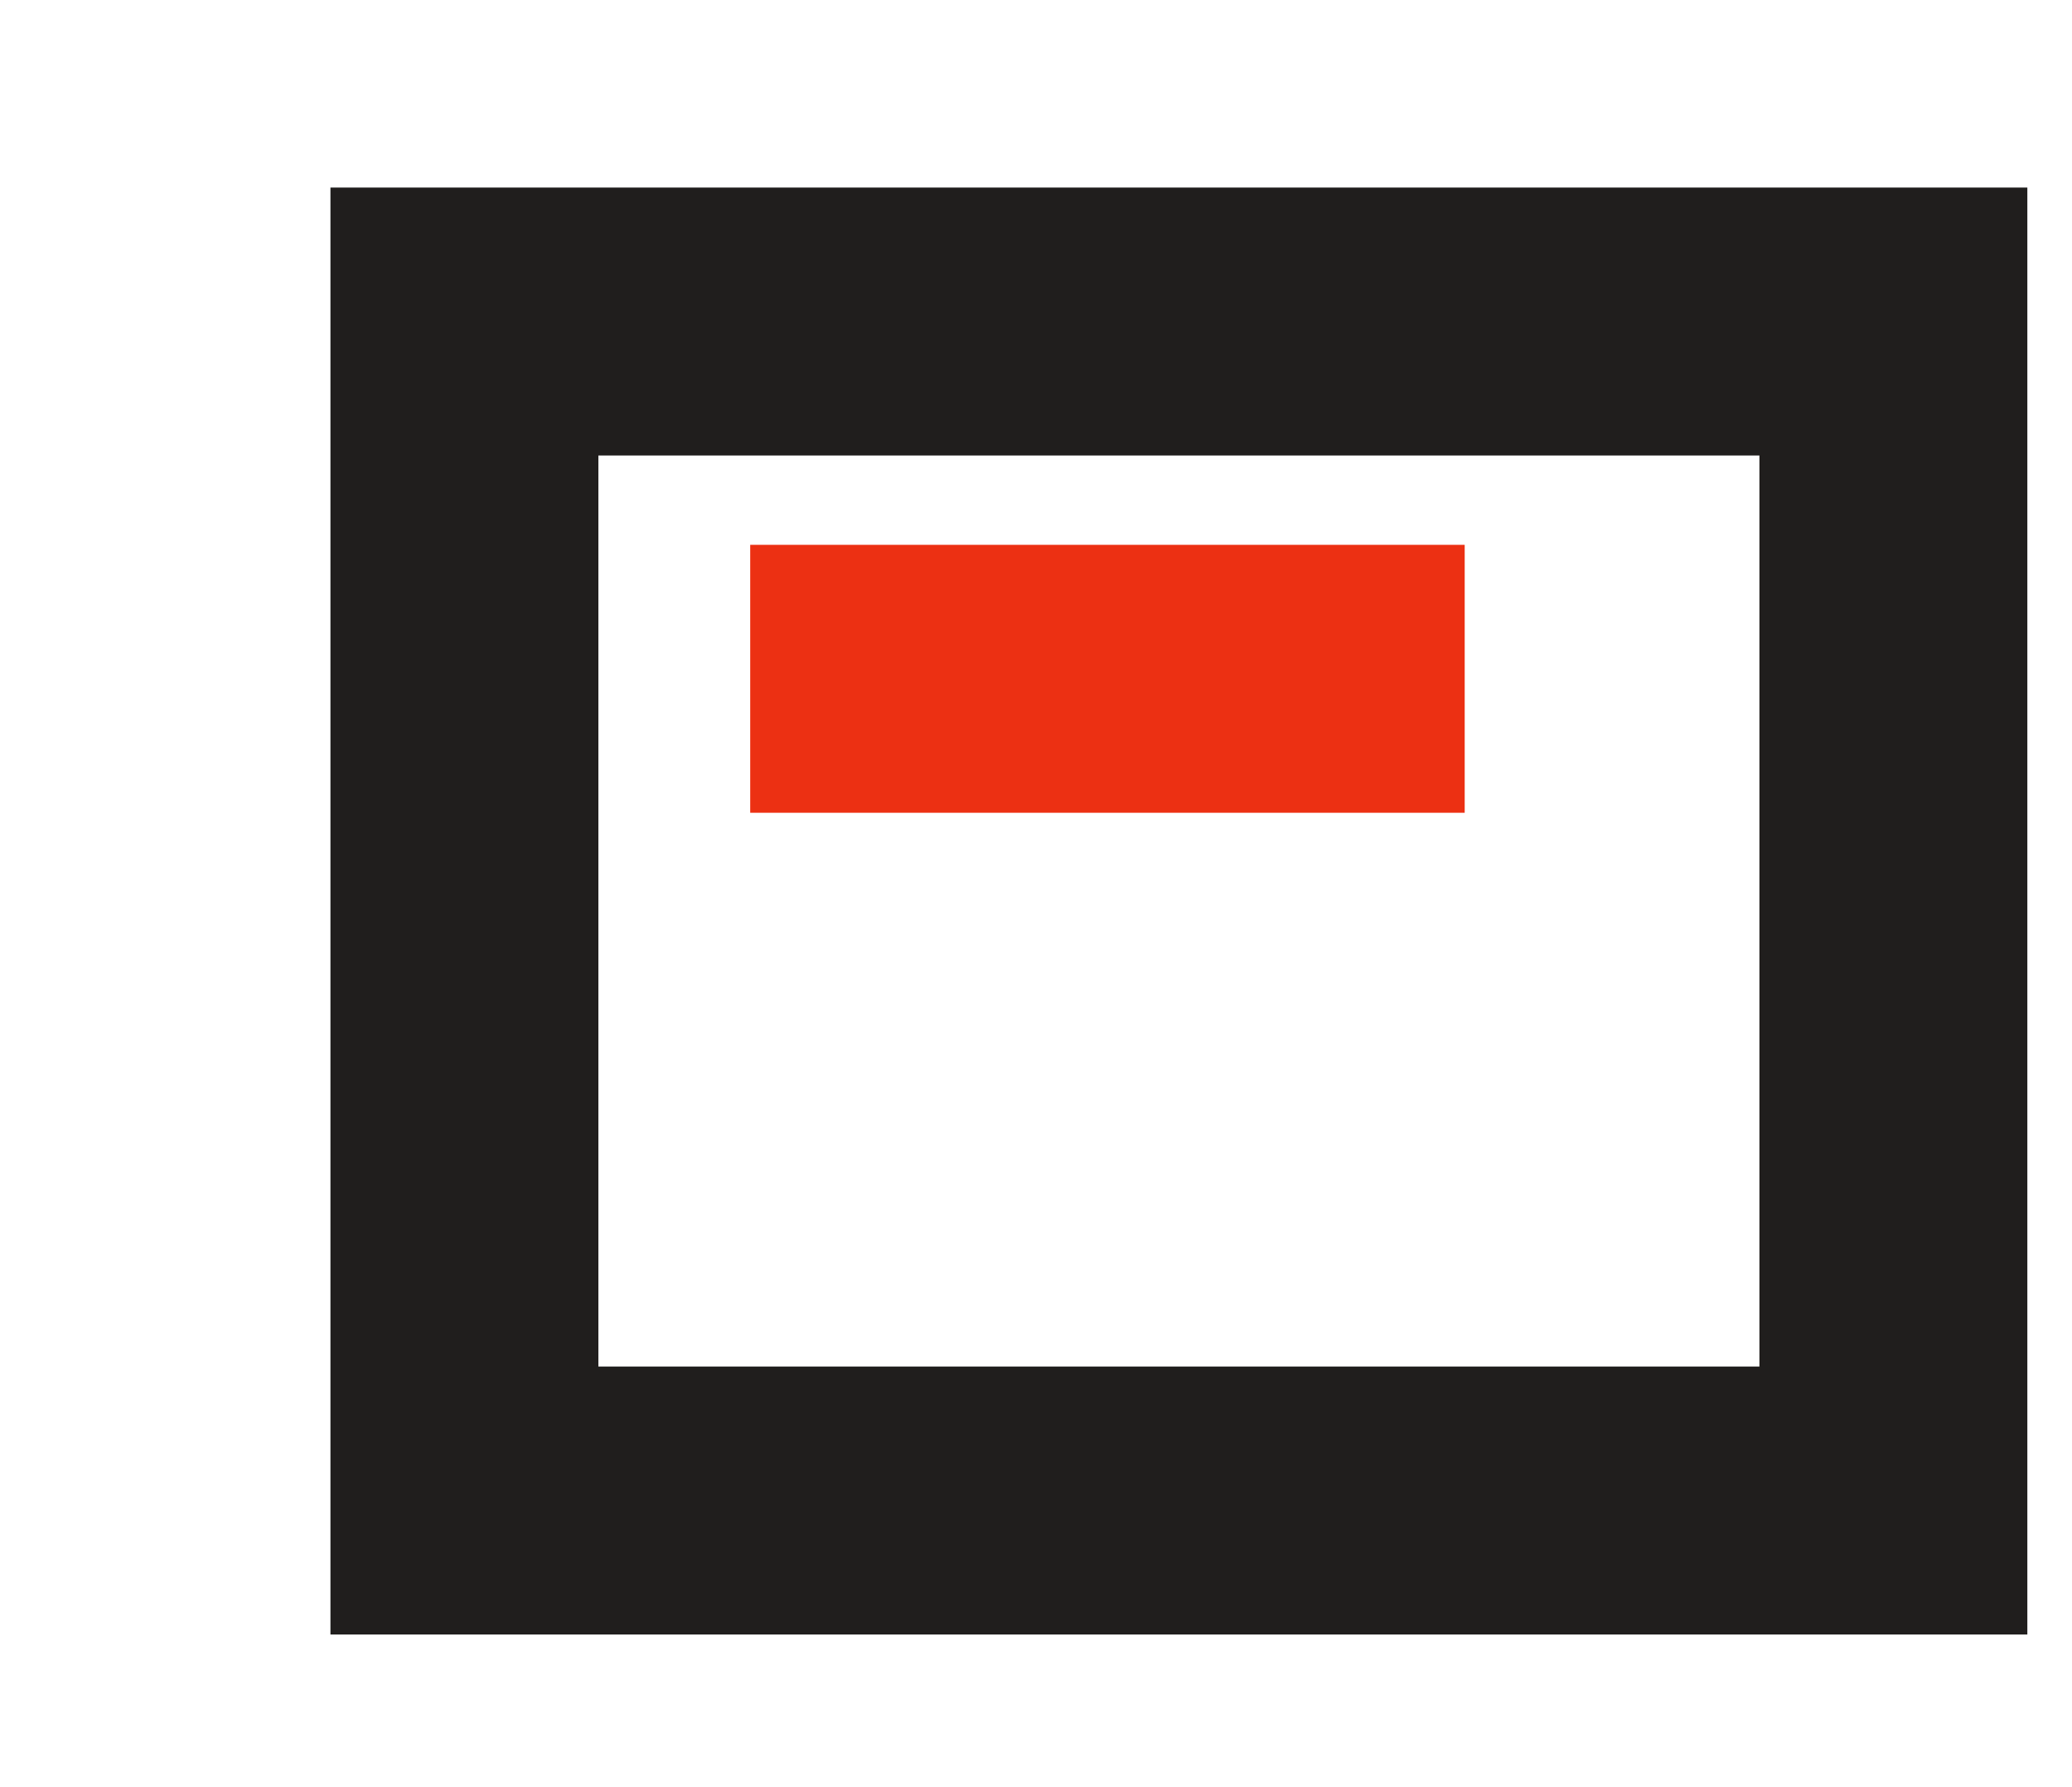
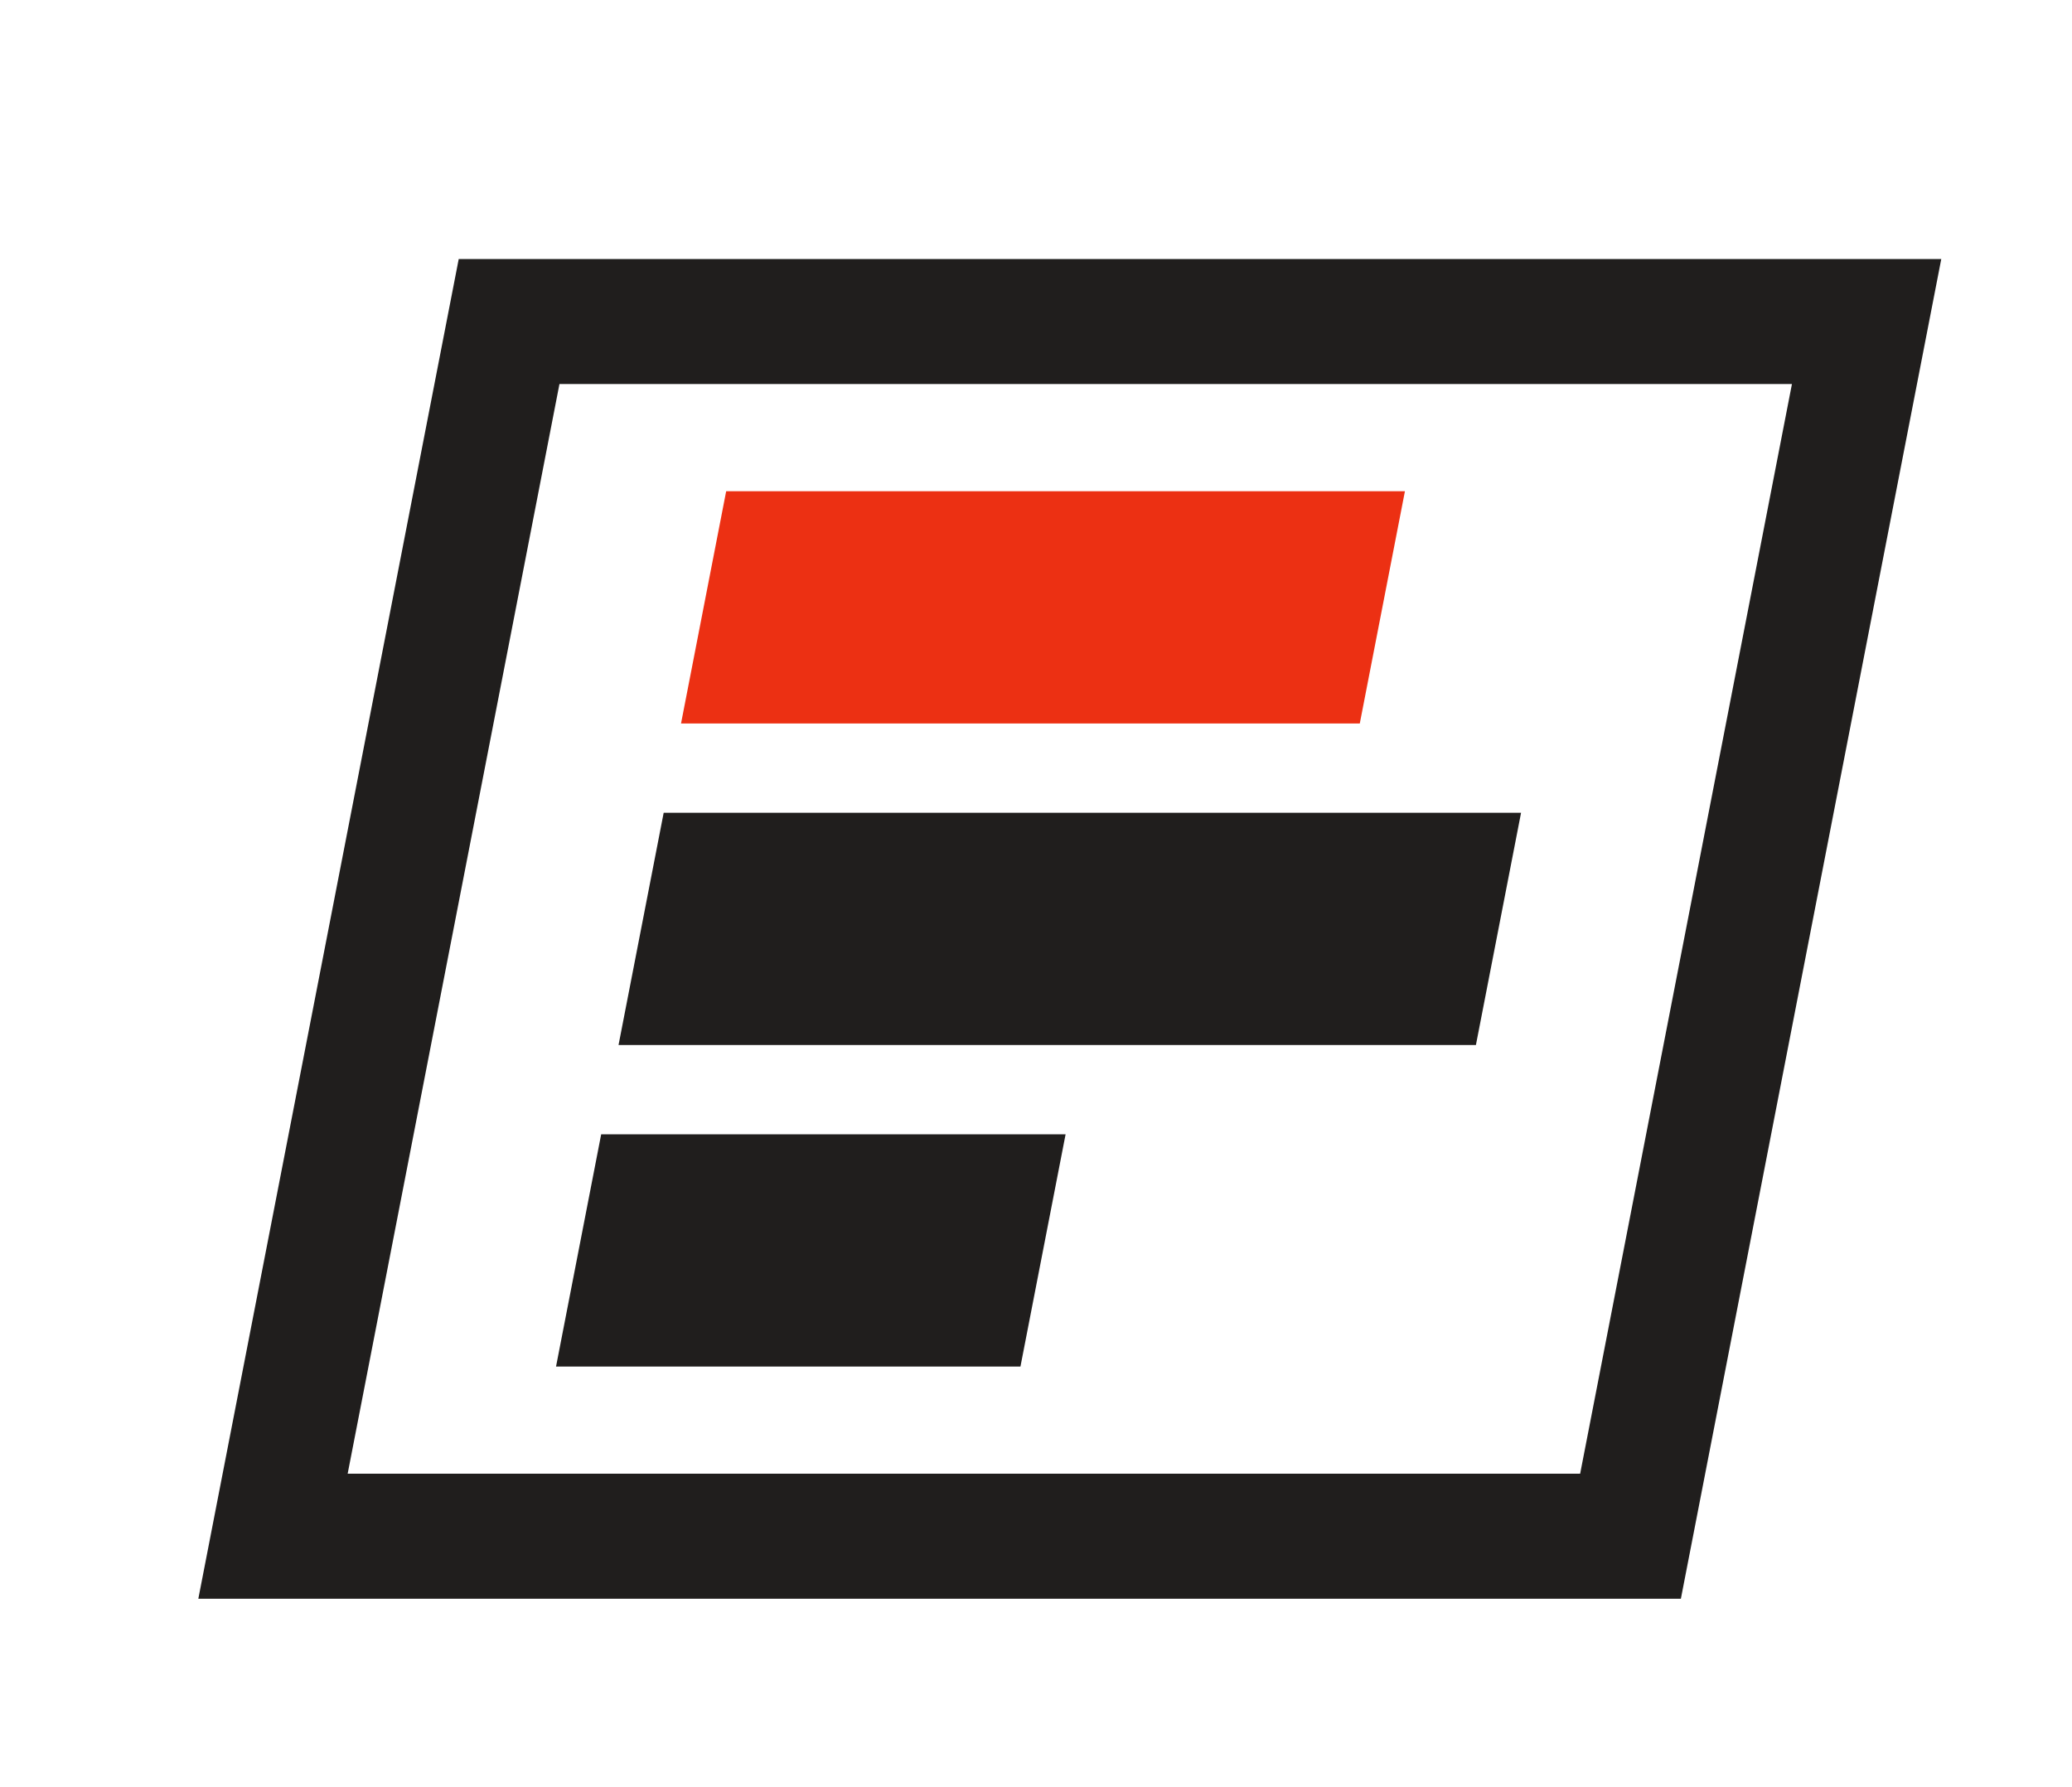
<svg xmlns="http://www.w3.org/2000/svg" viewBox="0 0 116 100" width="116" height="100" fill="none">
  <style>
    .ink { stroke: #201E1D }
    .accent { stroke: #EC3013 }
    @media (prefers-color-scheme: dark) {
      .ink { stroke: #F3F2F2 }
      .accent { stroke: #FF4747 }
    }
  </style>
-   <g transform="translate(8,0)" fill="none">
-     <path d="M18 18 H98 V84 H18 Z" class="ink" stroke-width="15" />
-     <path d="M34 38 H74" class="accent" stroke-width="15" />
+   <g transform="translate(10,0) skewX(-11)" fill="none">
+     <path d="M22 18 H98 V86 H22 Z" class="ink" stroke-width="7" />
+     <path d="M36 34 H74" class="accent" stroke-width="13" />
+     <path d="M36 52 H84" class="ink" stroke-width="13" />
+     <path d="M36 70 H62" class="ink" stroke-width="13" />
  </g>
</svg>
